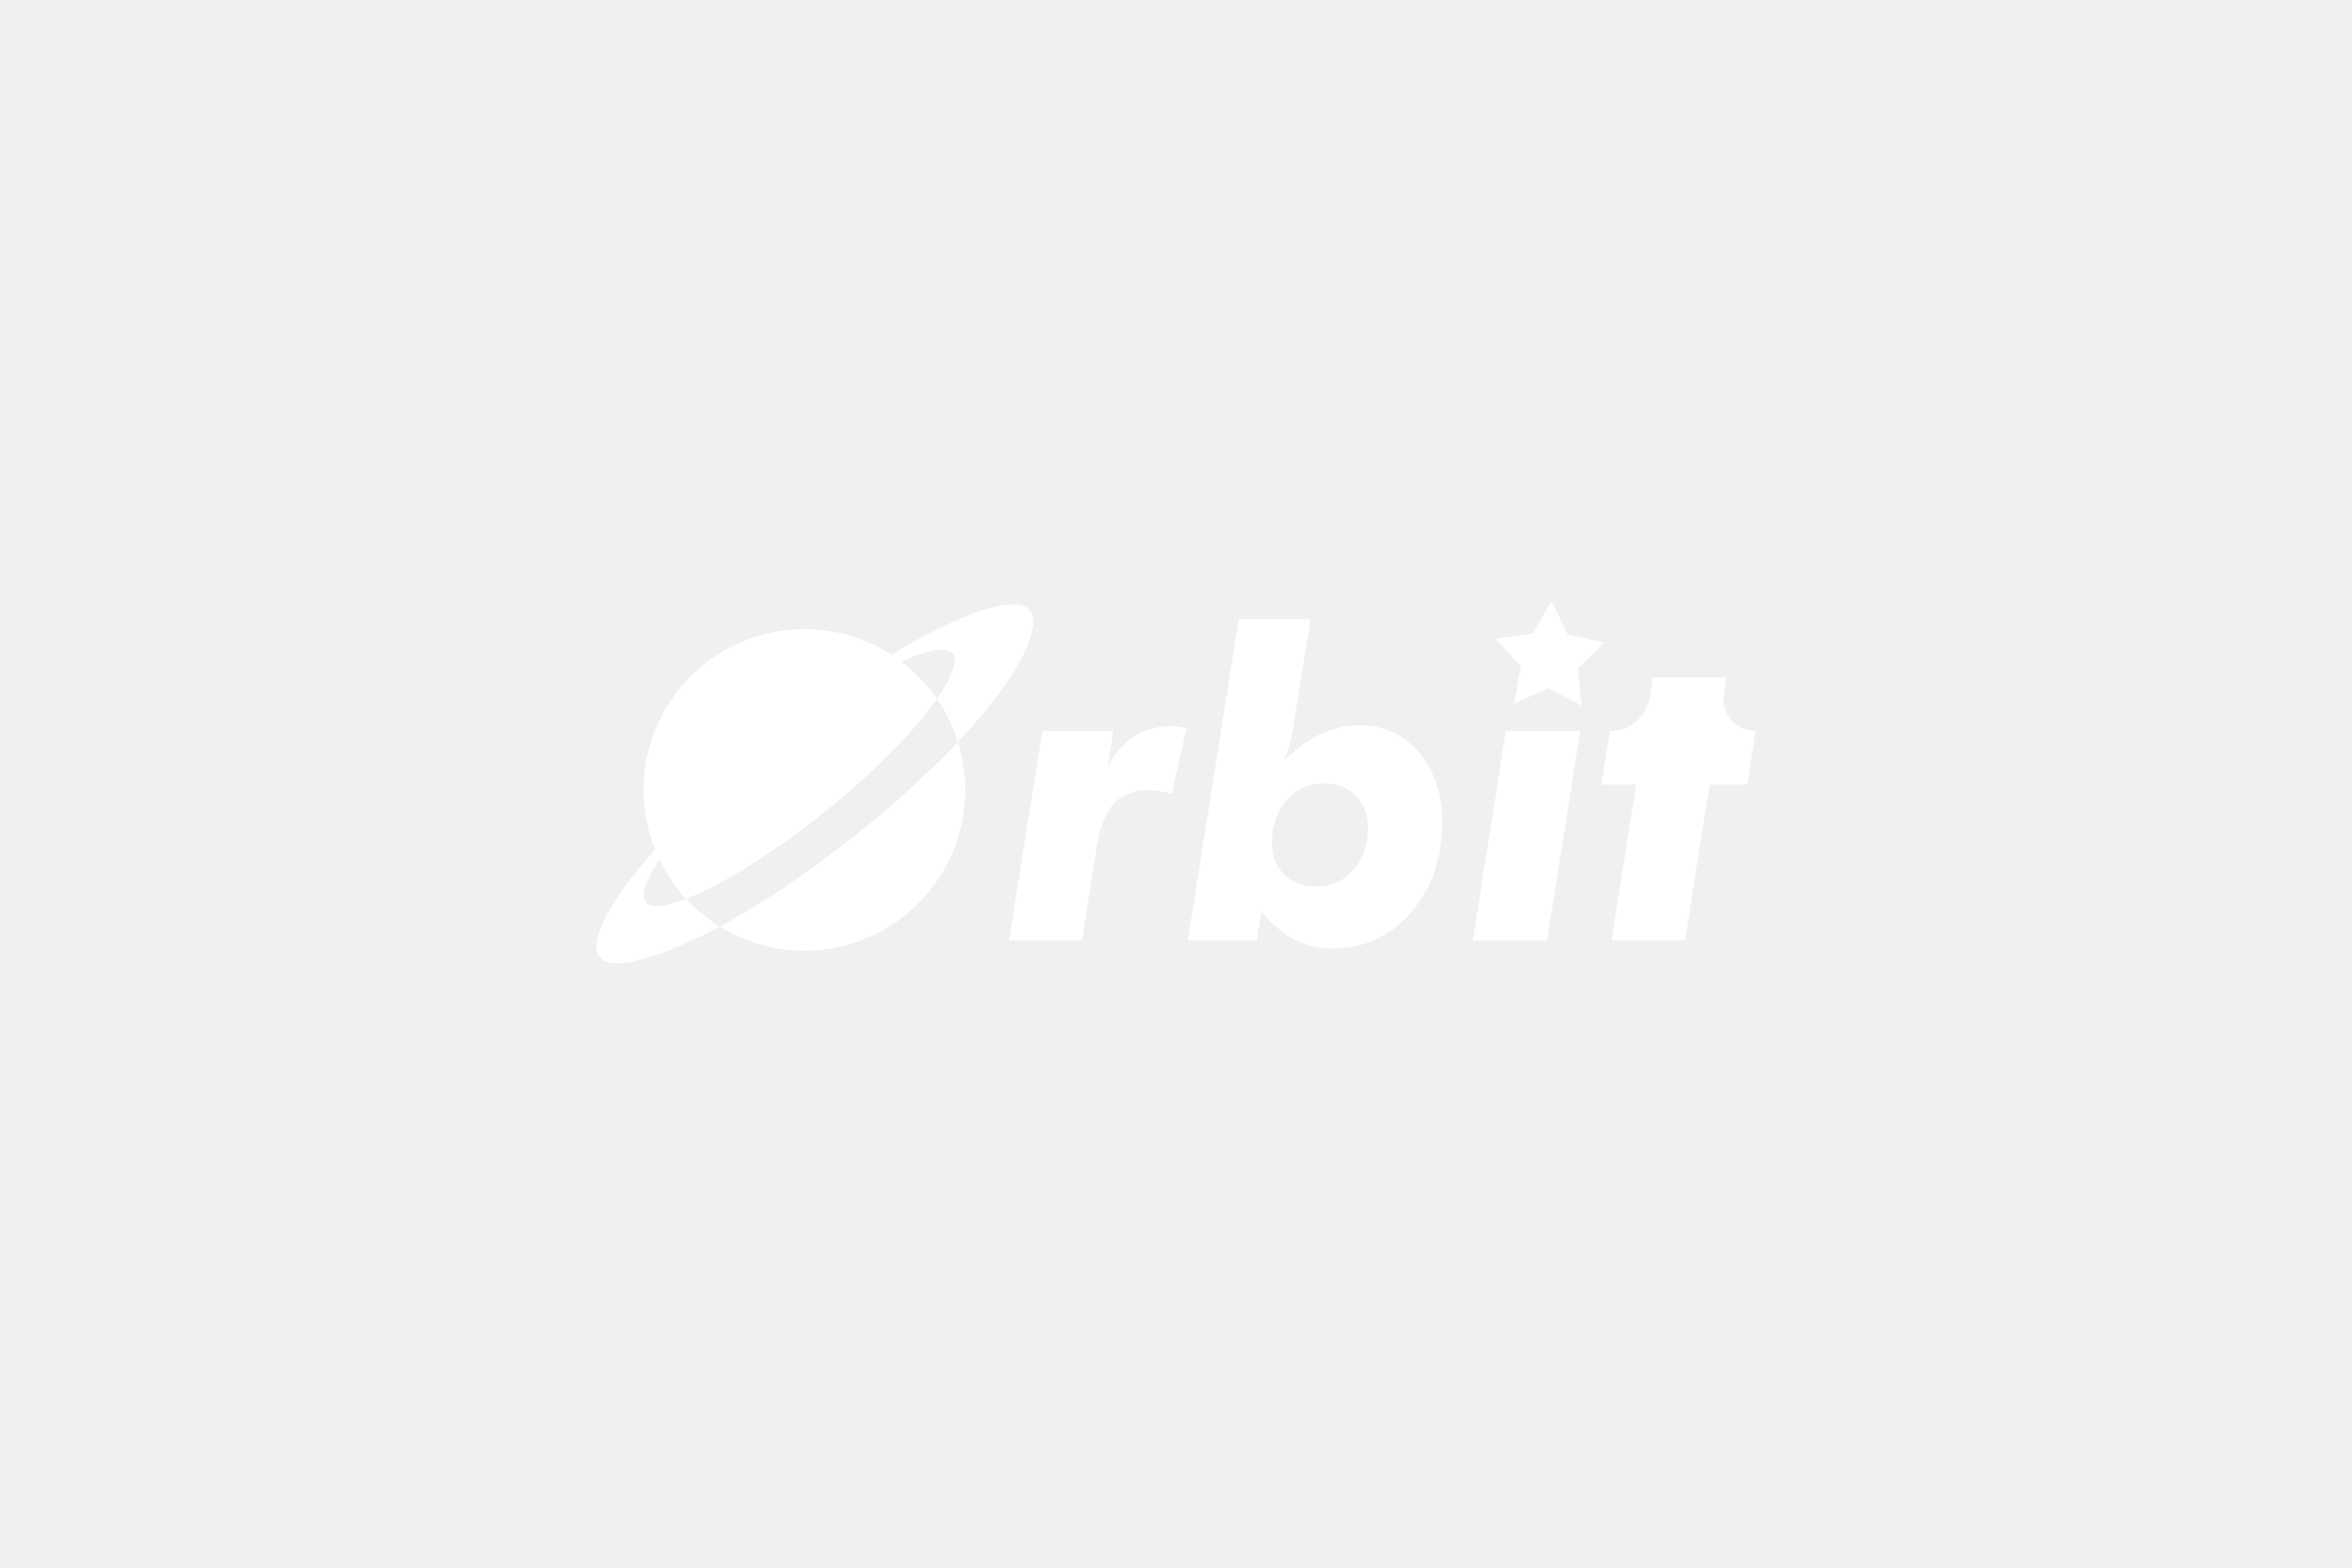
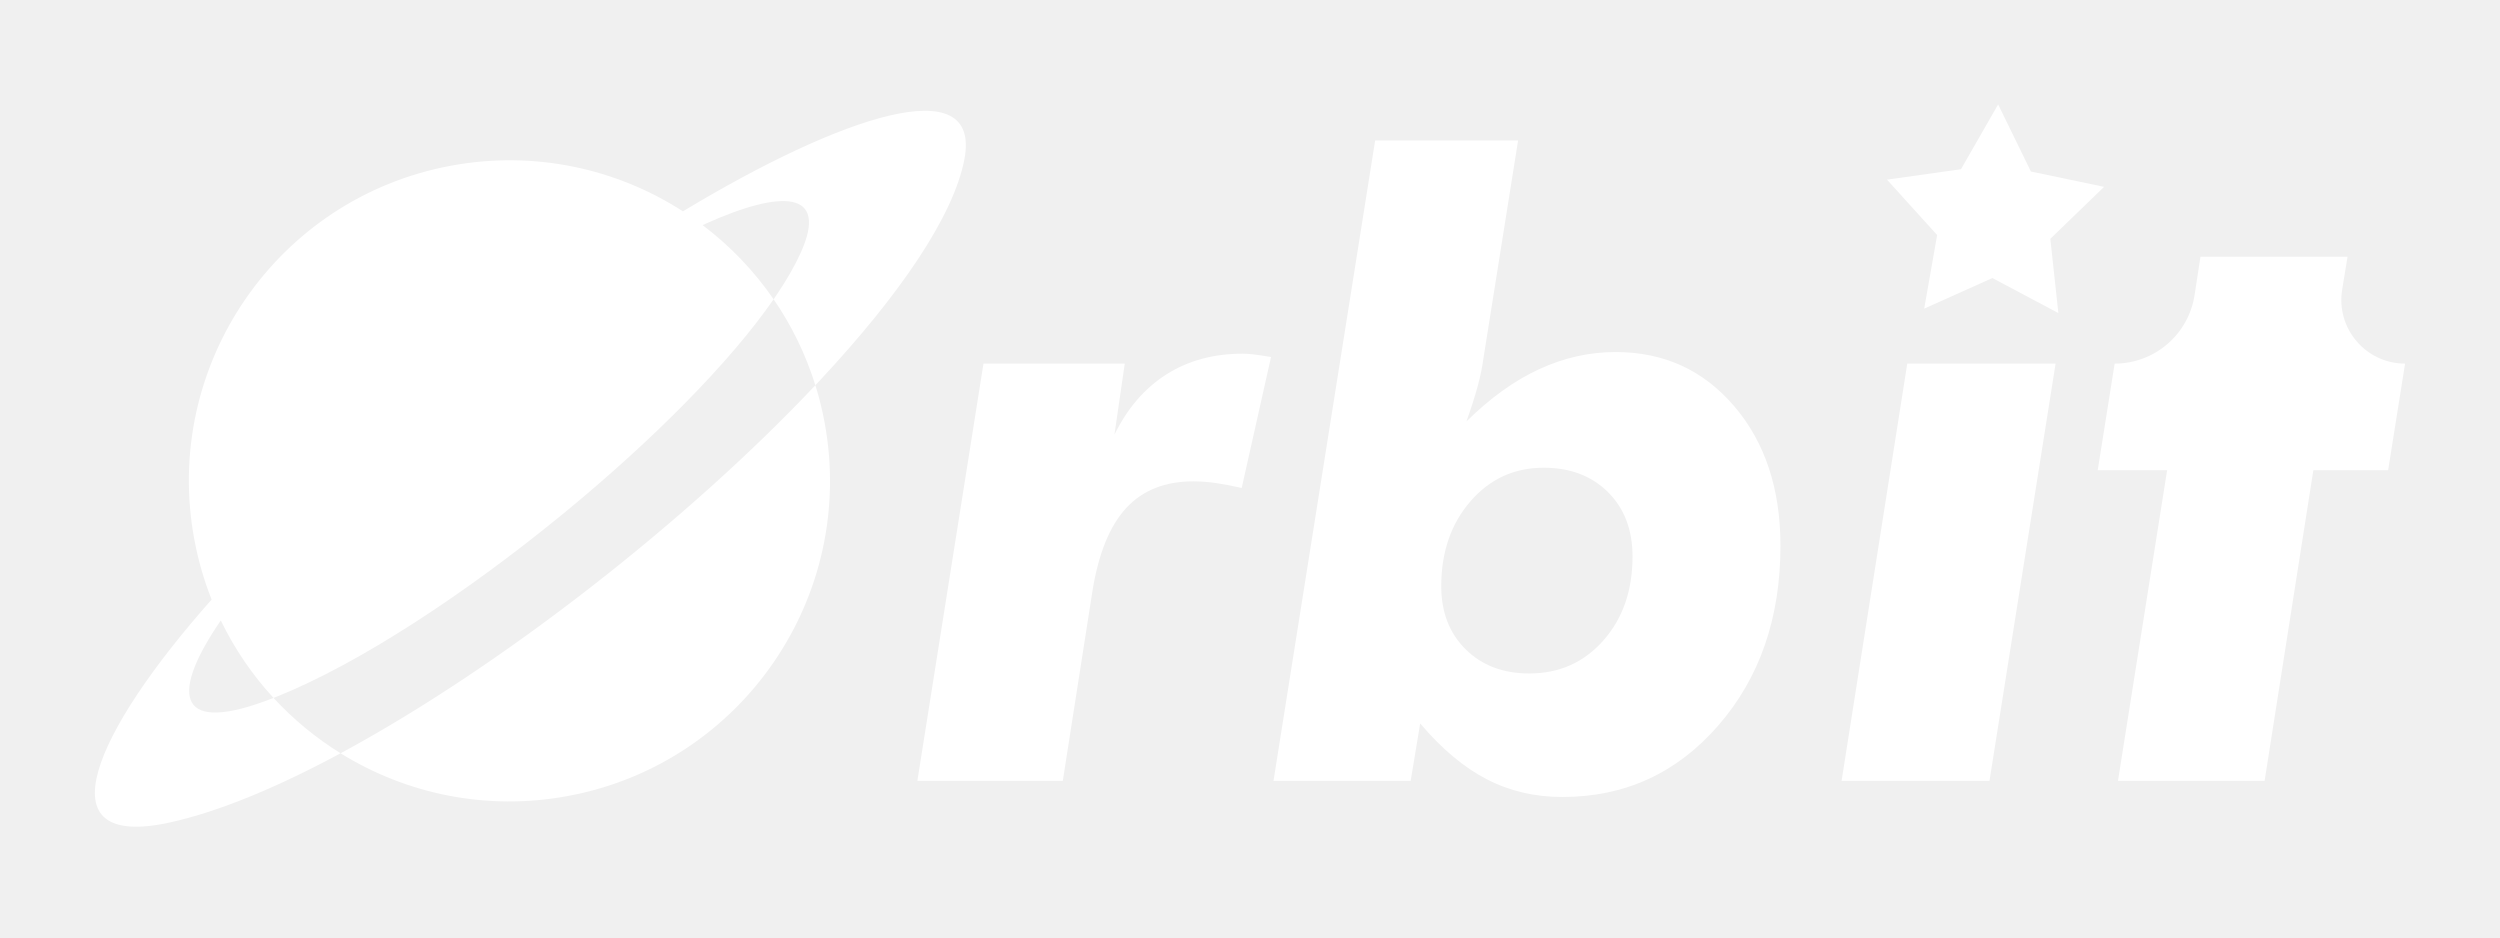
- <svg xmlns="http://www.w3.org/2000/svg" id="Layer_1" data-name="Layer 1" viewBox="0 0 3000 2000">
+ <svg xmlns="http://www.w3.org/2000/svg" id="Layer_1" data-name="Layer 1" viewBox="700 700 1600 600">
  <g>
    <path d="M1138.25,834.56c-.39.23-.78.46-1.16.7-42.46-27.34-95.03-39.16-148.61-29.18-111.37,20.74-184.85,127.85-164.11,239.23,2.49,13.39,6.23,26.22,11.07,38.41-74.79,84.25-109.69,160.89-26.74,142.67,31.42-6.91,68.97-22.61,109.25-44.29-15.79-9.79-30.25-21.72-42.91-35.44-1.9.74-3.79,1.47-5.65,2.14-57.72,21.1-59.28-6.33-28.08-51.7,8.85,18.31,20.28,34.96,33.72,49.56.87-.33,1.74-.68,2.61-1.03h0s.01.01.01.01c52.37-21.07,119.93-65.52,181.14-115.53,1.06-.86,2.13-1.73,3.19-2.6,55.23-45.43,104.93-95.18,133.13-135.98-12.58-18.28-27.98-34.27-45.45-47.46.57-.26,1.12-.52,1.69-.77,49.1-22.15,79.1-21.46,61.17,18.33-3.78,8.4-9.02,17.5-15.51,27.12-.62.92-1.26,1.86-1.91,2.78,11.41,16.58,20.51,35.06,26.72,55.03,1.14-1.2,2.27-2.4,3.38-3.6,49.99-53.6,85.07-104.28,92.05-141.2,10.91-57.84-79.32-27.18-179.03,32.81Z" fill="#fff" />
    <path d="M919.21,1181.42c-.42.24-.83.46-1.25.68,41.93,26,93.31,37.07,145.63,27.32,111.38-20.74,184.86-127.85,164.12-239.22-1.51-8.09-3.46-15.98-5.87-23.65-81.44,86.39-200.64,179.7-302.62,234.87h-.02Z" fill="#fff" />
  </g>
  <path d="M1287.11,1199.77l42.31-267.06h90.43l-6.61,45.48c8.29-16.92,19.39-29.79,33.32-38.61,13.92-8.81,30.15-13.22,48.65-13.22,1.94,0,4.14.13,6.61.4,2.47.27,6.35.84,11.64,1.72l-18.77,83.82c-6.17-1.41-11.72-2.47-16.66-3.17-4.94-.7-9.69-1.06-14.28-1.06-18.16,0-32.48,5.69-42.97,17.05-10.49,11.37-17.67,28.96-21.55,52.75l-19.04,121.9h-93.07Z" fill="#fff" />
  <path d="M1649.36,929.53c-.71,5.47-1.94,11.41-3.7,17.85-1.76,6.44-4.14,13.88-7.14,22.34,15.16-14.98,30.67-26.13,46.54-33.45,15.87-7.31,32.17-10.97,48.92-10.97,30.85,0,56.14,11.55,75.89,34.64,19.74,23.1,29.62,52.88,29.62,89.37,0,46.18-13.27,84.52-39.8,115.02-26.53,30.5-59.8,45.74-99.82,45.74-17.63,0-33.76-3.79-48.39-11.37-14.64-7.58-28.82-19.47-42.57-35.7l-6.08,36.75h-87.79l65.05-409.84h91.49l-22.21,139.61ZM1744.82,1056.19c0-17.1-5.25-30.85-15.73-41.25-10.49-10.4-24.2-15.6-41.12-15.6-18.86,0-34.51,7.18-46.93,21.55-12.43,14.37-18.64,32.48-18.64,54.34,0,16.57,5.2,30.01,15.6,40.32,10.4,10.31,23.97,15.47,40.72,15.47,19.21,0,35.04-7.05,47.46-21.15,12.43-14.1,18.64-31.99,18.64-53.68Z" fill="#fff" />
  <polygon points="1878.61 1199.77 1920.65 932.7 2015.58 932.7 1973.27 1199.77 1878.61 1199.77" fill="#fff" />
  <path d="M2055.5,1199.77l31.46-198.84h-44.42l10.84-68.22h0c25.55,0,47.28-18.65,51.16-43.91l3.76-24.51h94.13l-3.46,21.16c-3.98,24.79,15.17,47.26,40.28,47.26h0l-10.84,68.22h-47.86l-31.2,198.84h-93.87Z" fill="#fff" />
  <polygon points="2017.35 900.37 1975.12 877.94 1931.49 897.51 1939.77 850.42 1907.67 814.98 1955.02 808.3 1978.81 766.82 1999.79 809.79 2046.6 819.59 2012.21 852.83 2017.35 900.37" fill="#fff" />
</svg>
